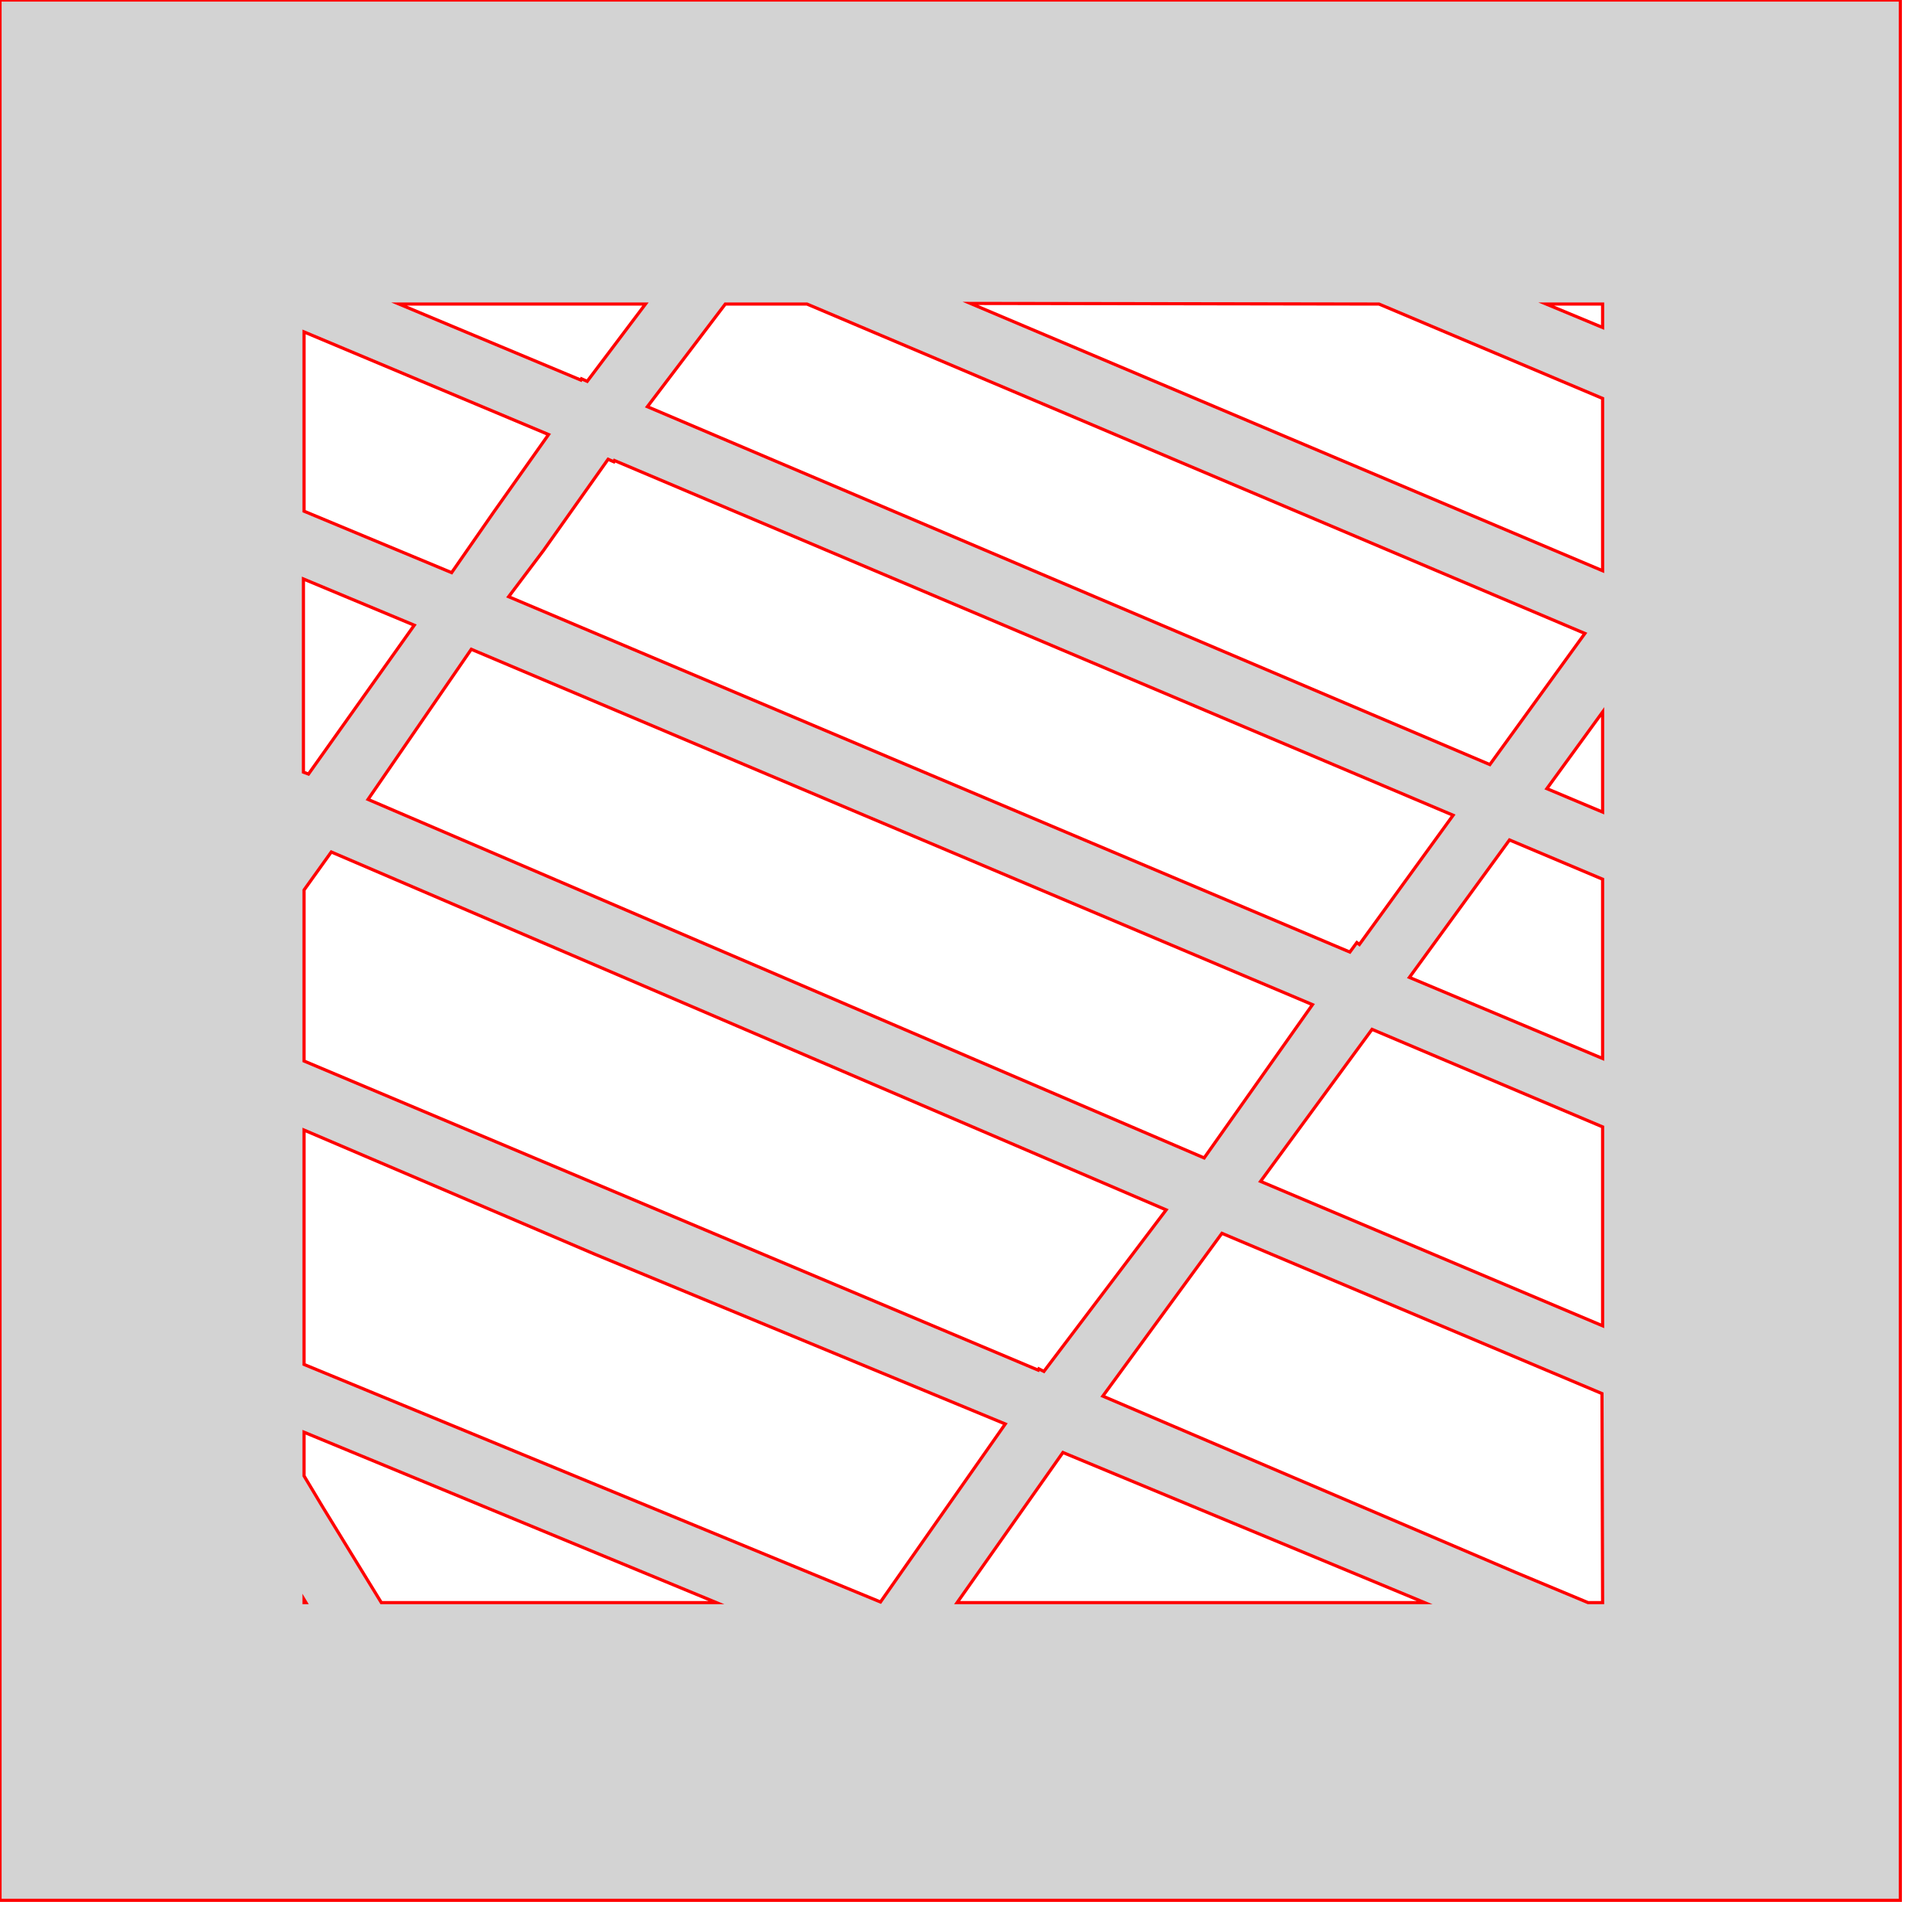
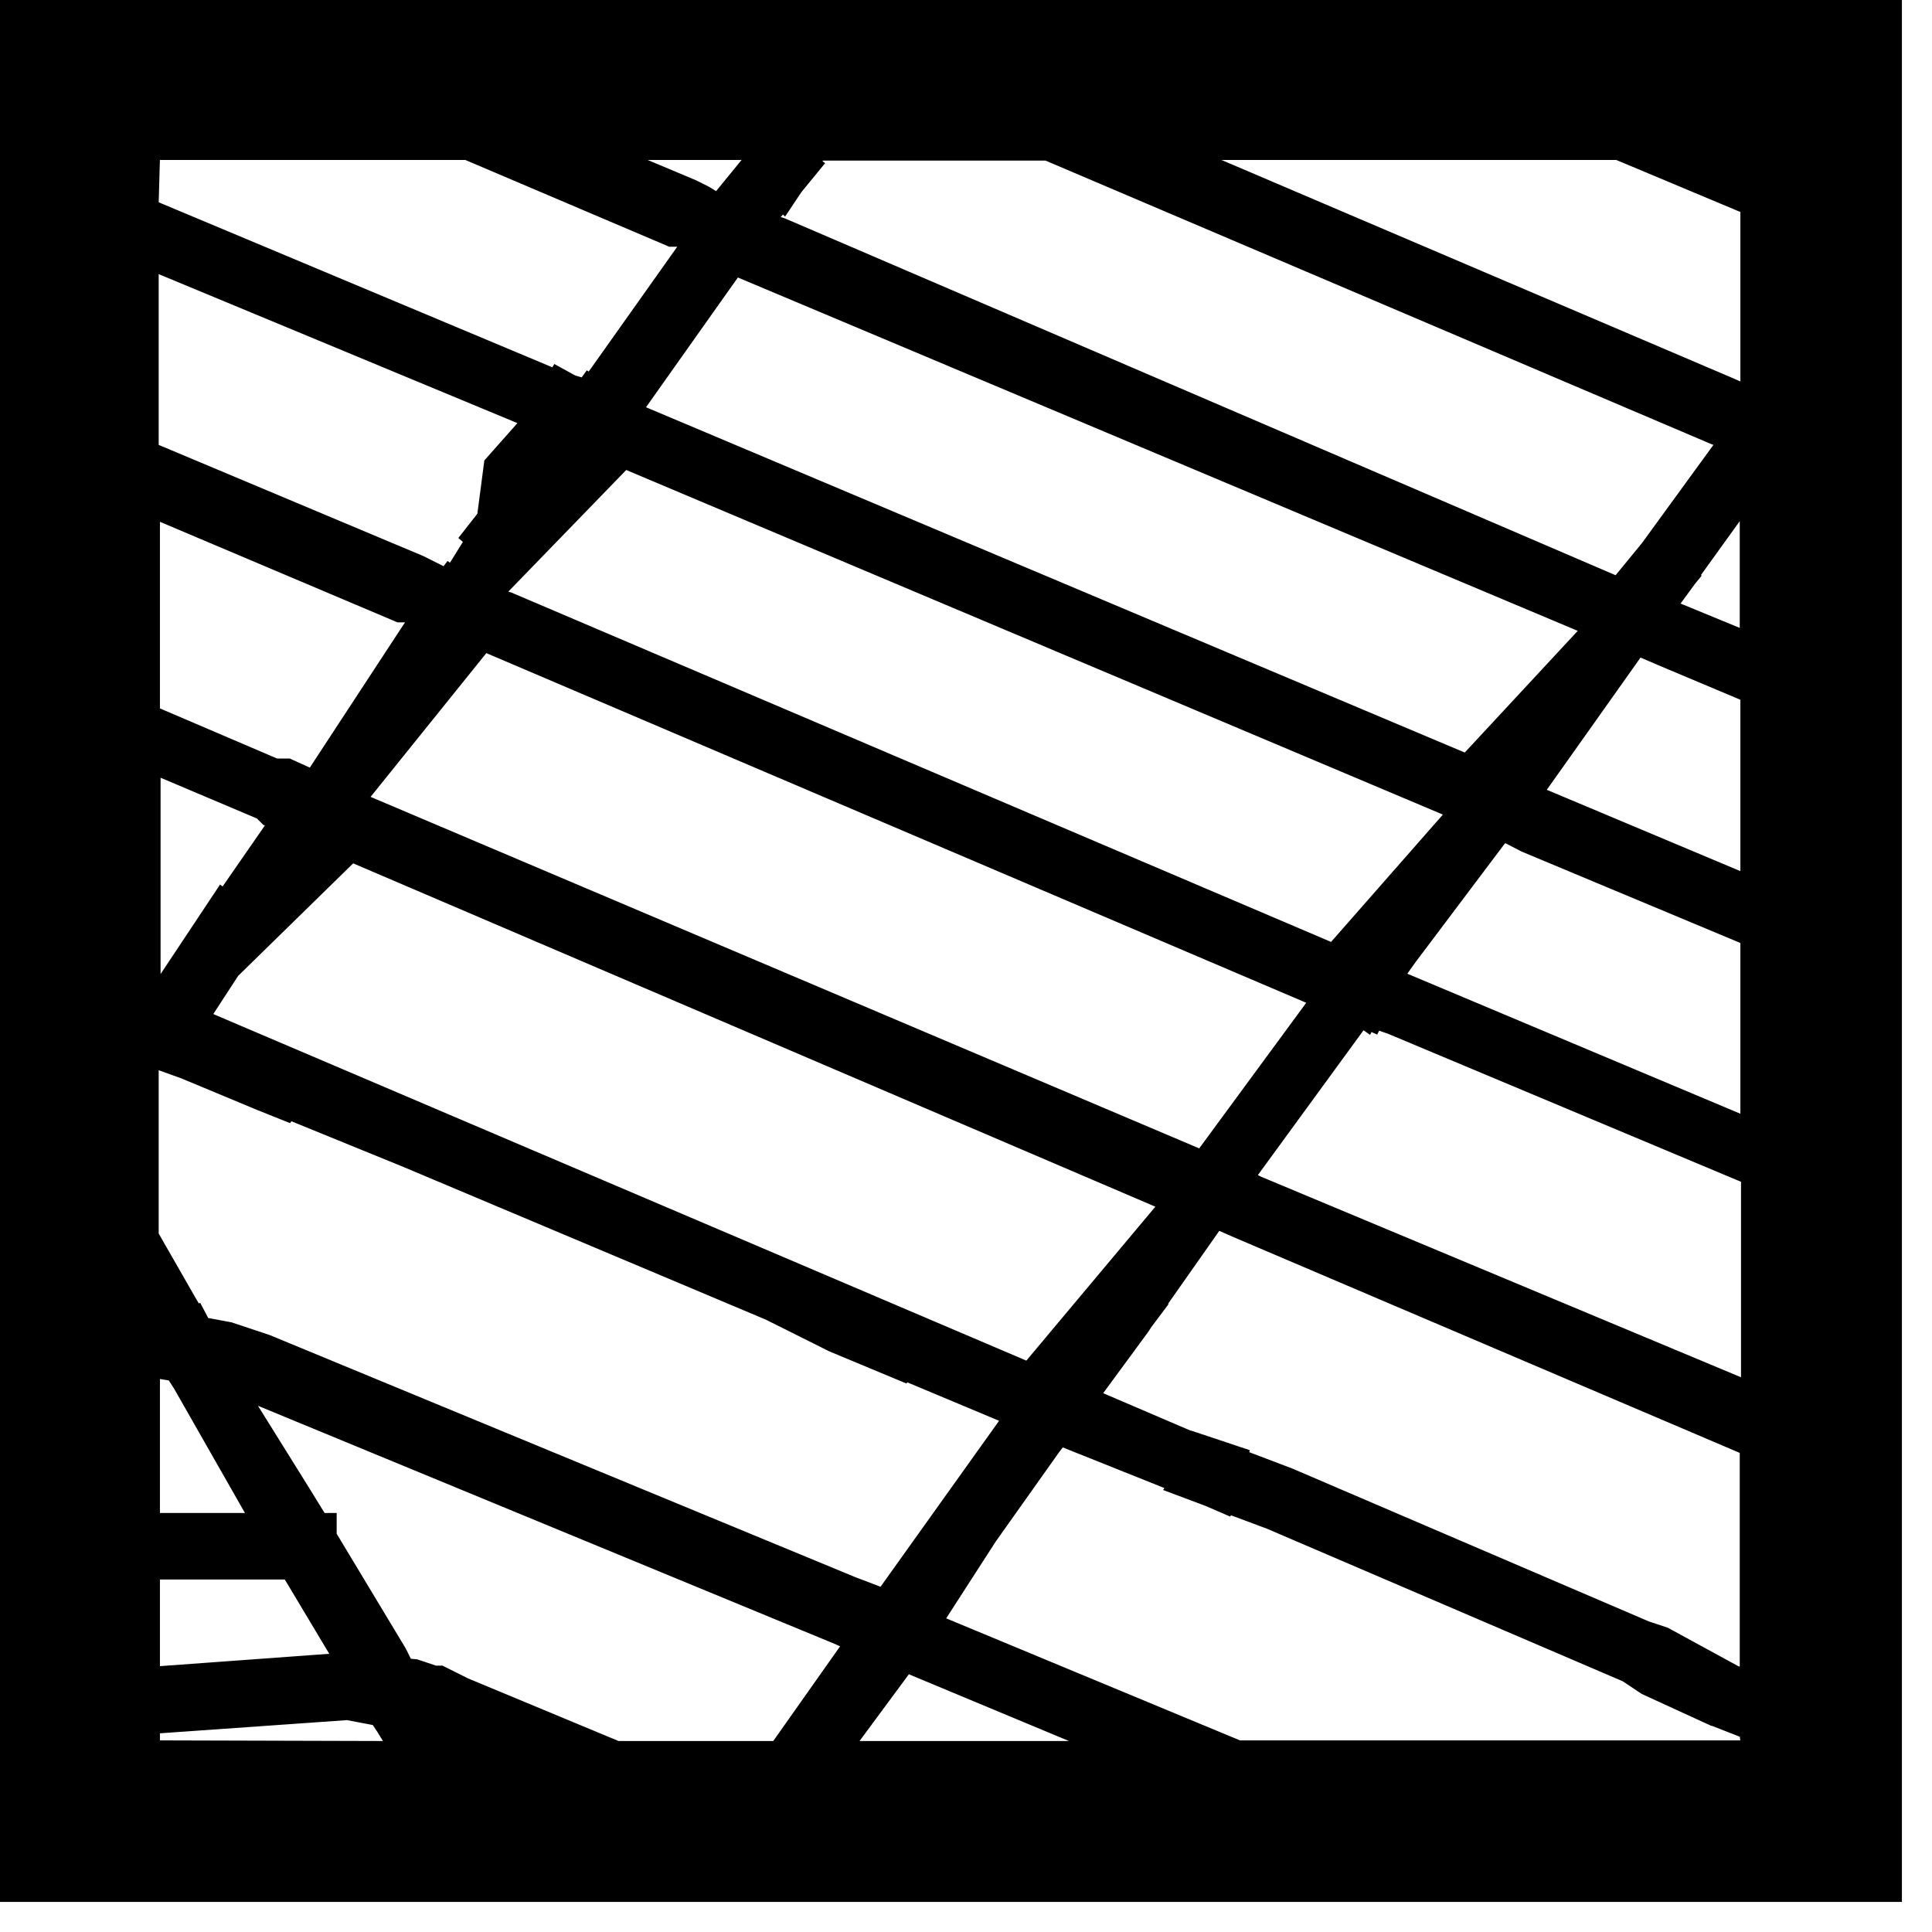
<svg xmlns="http://www.w3.org/2000/svg" version="1.1" width="3in" height="3in" viewBox="0 0 3.05 3.05">
-   <g fill="#d3d3d3" fill-rule="evenodd" stroke="#ff0000" stroke-width="0.005" stroke-linecap="butt" stroke-linejoin="miter" stroke-miterlimit="10" stroke-dasharray="" stroke-dashoffset="0" font-family="none" font-weight="none" font-size="none" text-anchor="none" style="mix-blend-mode: normal">
-     <path d="M0,3v-3h3v3zM2.53,2.53h-0.023l-0.115,-0.048l-0.651,-0.278l0.188,-0.257l0.6,0.253zM0.48,2.53v-0.005l0.003,0.005zM0.48,2.261l0.651,0.269l-0.529,0l-0.092,-0.15l-0.03,-0.05zM2.177,0.48l0.353,0.149l0,0.272l-0.998,-0.422zM2.53,0.48l0,0.037l-0.089,-0.037zM2.502,1l-0.15,0.207l-1.33,-0.565l0.123,-0.162l0.129,0zM0.927,0.602l-0.009,-0.004l-0.001,0.002l-0.287,-0.12l0.389,0zM0.866,0.686l-0.087,0.123l-0.066,0.095l-0.233,-0.097v-0.283zM0.654,0.987l-0.167,0.235l-0.008,-0.003l0,-0.305zM0.523,1.345l1.318,0.565l-0.193,0.255l-0.008,-0.004l-0.001,0.002l-1.159,-0.488v-0.27zM0.939,1.98l0.648,0.268l-0.197,0.281l-0.91,-0.375l0,-0.37zM1.678,2.293l0.571,0.237h-0.738zM1.99,1.865l0.176,-0.24l0.364,0.154l0,0.314zM2.225,1.543l0.158,-0.217l0.147,0.062l0,0.283zM2.442,1.245l0.088,-0.121l0,0.158zM1.901,1.828l-1.32,-0.566l0.163,-0.237l1.328,0.561zM2.131,1.503l-1.328,-0.561l0.055,-0.073l0.102,-0.144l0.009,0.004l0.001,-0.002l1.324,0.56l-0.148,0.204l-0.004,-0.003z" />
+   <g fill="none" fill-rule="none" stroke="none" stroke-width="none" stroke-linecap="butt" stroke-linejoin="miter" stroke-miterlimit="10" stroke-dasharray="" stroke-dashoffset="0" font-family="none" font-weight="none" font-size="none" text-anchor="none" style="mix-blend-mode: normal">
+     <path d="M0.25,2.75l0,-2.5l2.5,0v2.5z" fill="none" fill-rule="nonzero" stroke="none" stroke-width="1" />
+     <path d="M0,3v-3h3v3zM0.25,2.75v-0.016l0.298,-0.021l0.042,0.008l0.008,0.012l0.011,0.018zM0.25,0.25l0.485,0l0.322,0.137h0.017l-0.144,0.203l-0.003,-0.002l-0.008,0.011l-0.002,-0.001l-0.01,-0.003l-0.031,-0.017l-0.003,0.005l-0.625,-0.262zM2.75,0.606l-0.016,-0.007l-0.818,-0.349l0.636,0l0.198,0.083zM2.75,2.75h-0.793l-0.467,-0.194l0.08,-0.124l0.1,-0.141l0.007,-0.009l0.165,0.066l-0.002,0.003l0.064,0.024l0.037,0.016l0.001,-0.002l0.059,0.022l0.562,0.241l0.03,0.02l0.109,0.05l-0,0l0,0l0.001,0l0,-0l0.046,0.018zM1.738,2.2l0.072,-0.098l0,0l0.006,-0.009l0.024,-0.032l-0.001,-0l0.085,-0.121l0.025,0.011l0.8,0.341l0,0.343l-0.007,-0.003l-0.11,-0.06l-0.03,-0.01l-0.562,-0.241l-0.071,-0.027l0.001,-0.003l-0.09,-0.03l-0.001,-0l-0.14,-0.06zM1.99,1.86l-0.008,-0.004l0.17,-0.233l0.01,0.007l0.002,-0.004l0.009,0.004l0.003,-0.006l0.017,0.006l0.558,0.234l0,0.314zM2.222,1.54l-0.004,-0.002l0.015,-0.021l0.14,-0.186l0.003,-0.003l0.027,0.014l0.347,0.145l0,0.275zM2.443,1.25l-0.005,-0.002l0.151,-0.213l0.035,0.015l0.126,0.053l0,0.276zM2.664,0.96l-0.017,-0.007l0.003,-0.004l0.002,0.001l0.022,-0.03l0.009,-0.011l-0.001,-0.001l0.067,-0.093l0,0.18zM2.703,0.699l0.006,0.002l-0.115,0.158l-0.041,0.05l-0.002,0.002l-0.028,-0.012l-1.285,-0.552l-0.01,-0.003l0.008,-0.009l0.003,0.003l0.024,-0.036l0.036,-0.044l-0.004,-0.003l0.003,-0.004l0.353,0zM1.131,0.305l-0.013,-0.008l-0.02,-0.01l-0.088,-0.037l0.166,0zM0.821,0.667l-0.054,0.061l-0.011,0.084l-0.029,0.037l0.007,0.006l-0.023,0.037l-0.004,-0.003l-0.006,0.008l-0.034,-0.017l-0.419,-0.176v-0.275zM0.628,0.98l0.016,0l-0.154,0.235l-0.033,-0.015h-0.02l-0.187,-0.08l0,-0.3zM0.407,1.29l0.01,0.01l0.005,0.002l-0.07,0.101l-0.004,-0.003l-0.097,0.146l0,-0.322zM0.287,1.7l0.12,0.05l0.05,0.02l0.002,-0.003l0.179,0.073l0.572,0.241l0.1,0.05l0.12,0.05l0.001,-0.002l0.148,0.062l0.002,0.001l-0.19,0.266l-0.042,-0.016l-0.924,-0.382l-0.06,-0.02l-0.032,-0.006l-0.006,-0.001l-0.001,-0.002l-0.011,-0.021l-0.002,0.001l-0.006,-0.01l-0.059,-0.103v-0.262zM0.268,2.177l0.009,0.014l0.114,0.2l-0.141,0l0,-0.217zM0.451,2.491l0.073,0.122l-0.274,0.02l0,-0.142zM0.738,2.652l-0.04,-0.02h-0.01l-0.03,-0.01l-0.011,-0.001l-0.009,-0.018l-0.109,-0.181l0,-0.031h-0.018l-0.024,-0.039l-0.086,-0.138l0.918,0.379l0.011,0.005l-0.108,0.153l-0.246,0zM1.434,2.64l0.007,0.003l0.259,0.108h-0.348zM0.374,1.539l0.183,-0.179l1.271,0.544l-0.207,0.247l-1.288,-0.549zM1.894,1.816l-1.313,-0.557l0.186,-0.231l1.299,0.554zM0.798,0.935l0.19,-0.196l1.294,0.546l-0.18,0.205l-1.295,-0.552zM1.164,0.435l1.331,0.56l-0.182,0.196l-1.297,-0.547z" fill="#000000" fill-rule="evenodd" stroke="#000000" stroke-width="0.005" />
  </g>
</svg>
